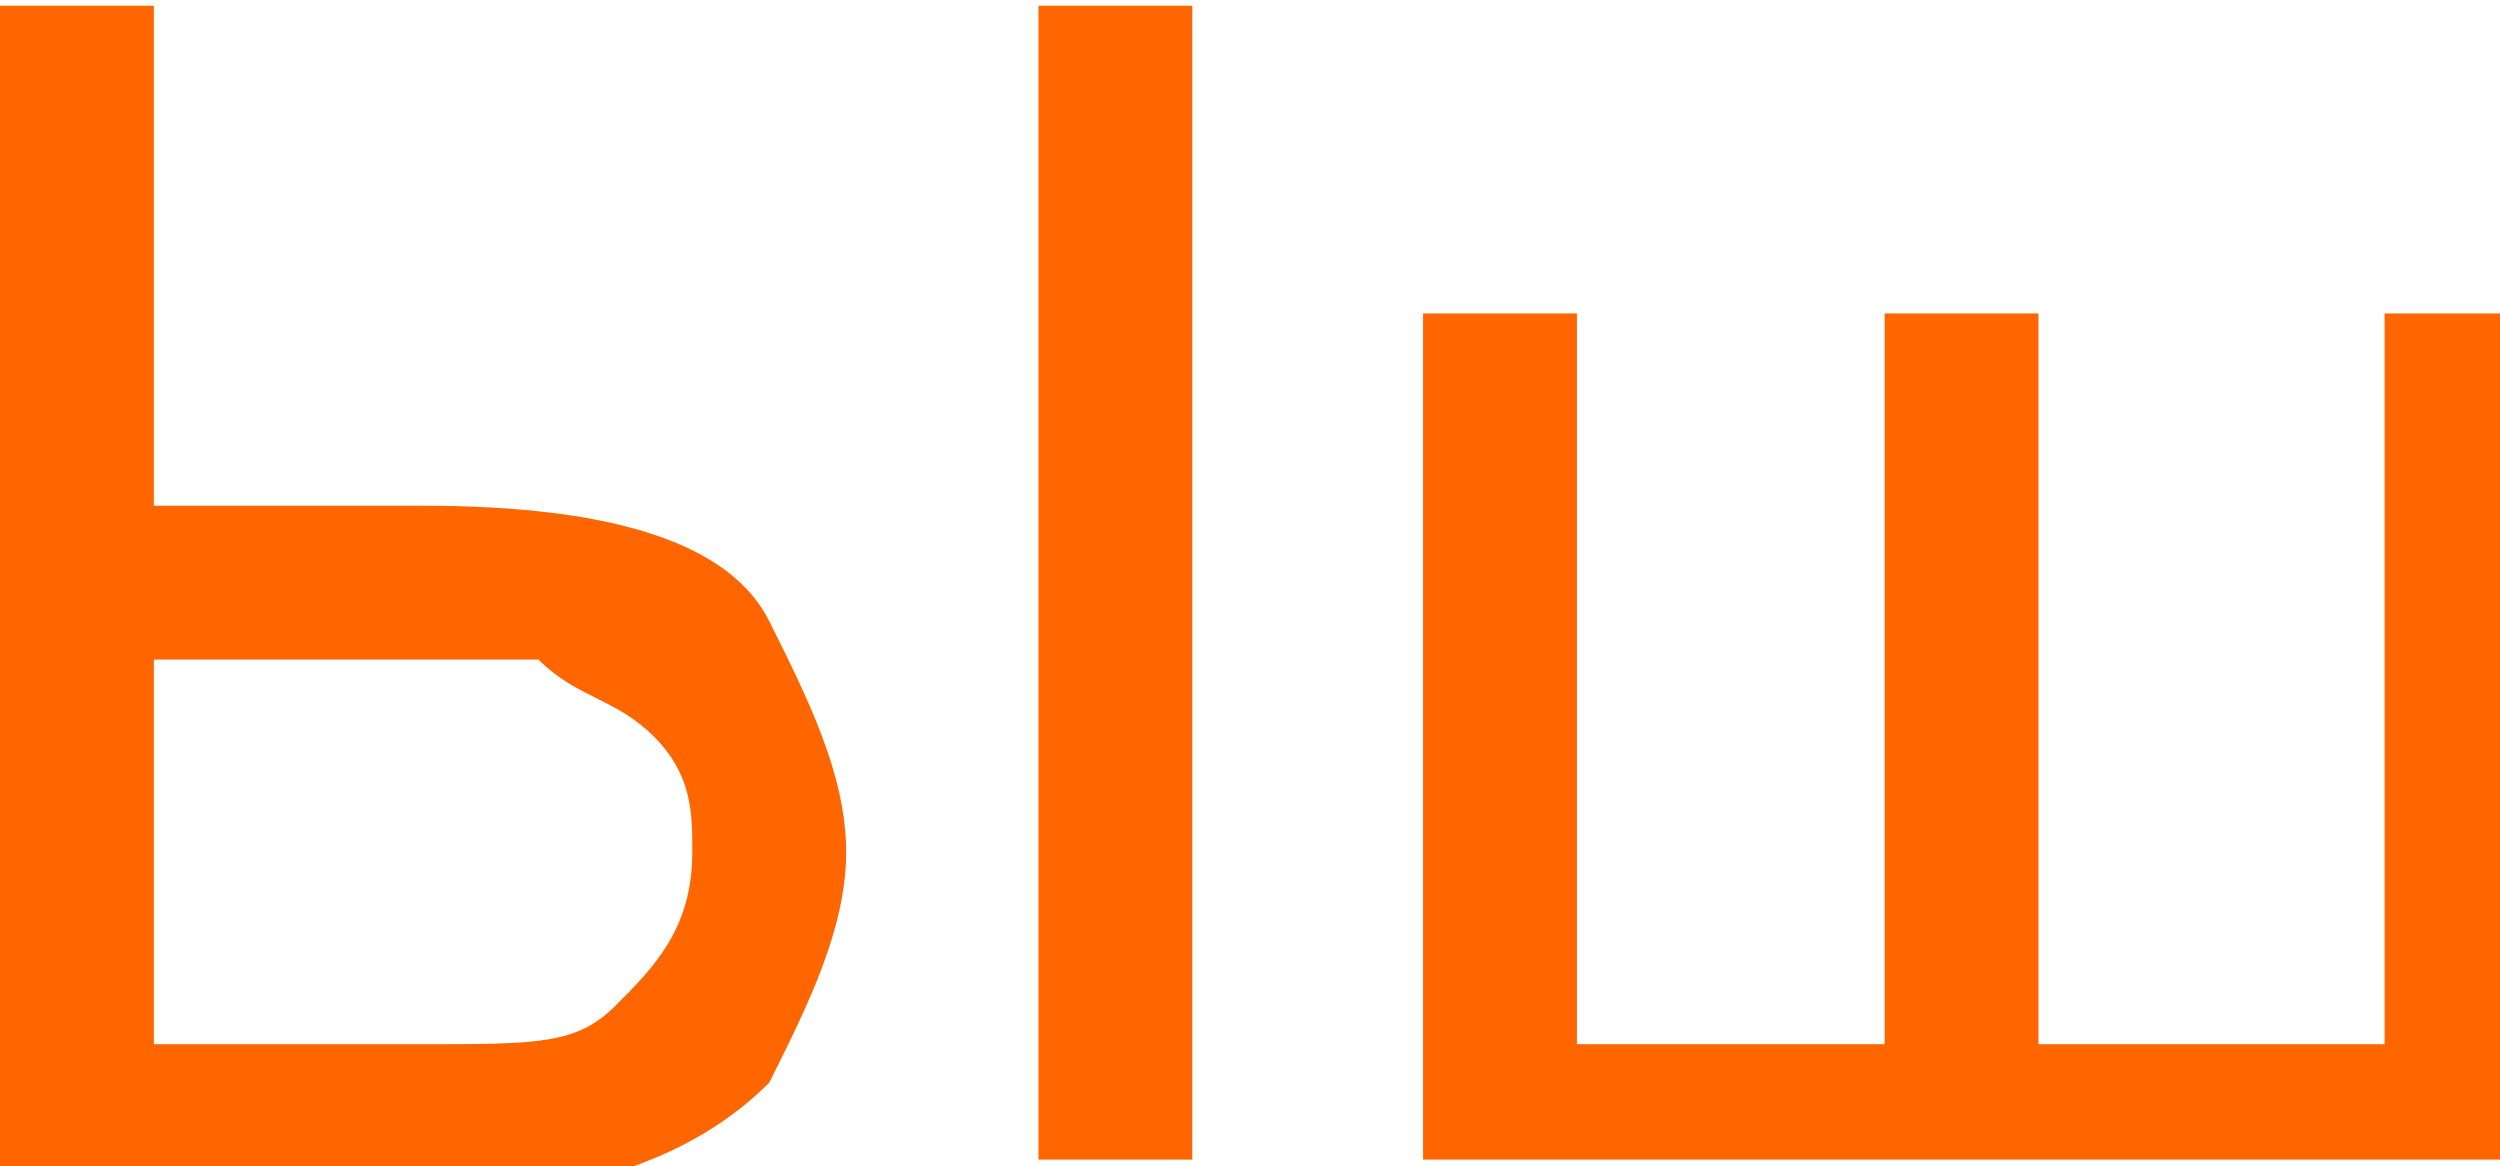
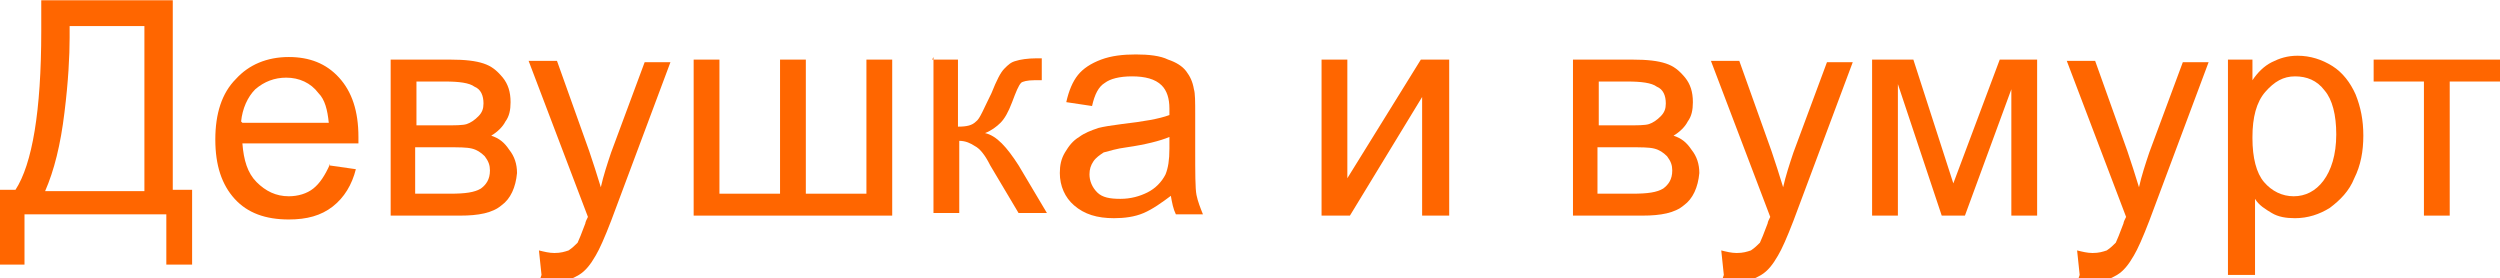
- <svg xmlns="http://www.w3.org/2000/svg" xml:space="preserve" width="3.928mm" height="1.831mm" version="1.1" style="shape-rendering:geometricPrecision; text-rendering:geometricPrecision; image-rendering:optimizeQuality; fill-rule:evenodd; clip-rule:evenodd" viewBox="0 0 0.65 0.3">
+ <svg xmlns="http://www.w3.org/2000/svg" xml:space="preserve" width="21.311mm" height="2.368mm" version="1.1" style="shape-rendering:geometricPrecision; text-rendering:geometricPrecision; image-rendering:optimizeQuality; fill-rule:evenodd; clip-rule:evenodd" viewBox="0 0 19.39 2.15">
  <defs>
    <style type="text/css">
   
    .str0 {stroke:#FF6600;stroke-width:0;stroke-miterlimit:22.926}
    .fil1 {fill:none;fill-rule:nonzero}
    .fil0 {fill:#FF6600;fill-rule:nonzero}
   
  </style>
  </defs>
  <g id="Слой_x0020_1">
-     <path class="fil0" d="M0 0l0.04 0 0 0.13 0.07 0c0.05,0 0.08,0.01 0.09,0.03 0.01,0.02 0.02,0.04 0.02,0.06 0,0.02 -0.01,0.04 -0.02,0.06 -0.02,0.02 -0.05,0.03 -0.09,0.03l-0.12 0 0 -0.3zm0.04 0.27l0.07 0c0.03,0 0.04,-0 0.05,-0.01 0.01,-0.01 0.02,-0.02 0.02,-0.04 0,-0.01 -0,-0.02 -0.01,-0.03 -0.01,-0.01 -0.02,-0.01 -0.03,-0.02 -0.01,-0 -0.03,-0 -0.05,-0l-0.05 0 0 0.11zm0.23 -0.27l0.04 0 0 0.3 -0.04 0 0 -0.3z" />
-     <polygon id="_1" class="fil0" points="0.37,0.08 0.41,0.08 0.41,0.27 0.49,0.27 0.49,0.08 0.53,0.08 0.53,0.27 0.62,0.27 0.62,0.08 0.65,0.08 0.65,0.3 0.37,0.3 " />
-     <path id="_2" class="fil1 str0" d="M0 0l0.04 0 0 0.13 0.07 0c0.05,0 0.08,0.01 0.09,0.03 0.01,0.02 0.02,0.04 0.02,0.06 0,0.02 -0.01,0.04 -0.02,0.06 -0.02,0.02 -0.05,0.03 -0.09,0.03l-0.12 0 0 -0.3zm0.04 0.27l0.07 0c0.03,0 0.04,-0 0.05,-0.01 0.01,-0.01 0.02,-0.02 0.02,-0.04 0,-0.01 -0,-0.02 -0.01,-0.03 -0.01,-0.01 -0.02,-0.01 -0.03,-0.02 -0.01,-0 -0.03,-0 -0.05,-0l-0.05 0 0 0.11zm0.23 -0.27l0.04 0 0 0.3 -0.04 0 0 -0.3z" />
-     <polygon id="_3" class="fil1 str0" points="0.37,0.08 0.41,0.08 0.41,0.27 0.49,0.27 0.49,0.08 0.53,0.08 0.53,0.27 0.62,0.27 0.62,0.08 0.65,0.08 0.65,0.3 0.37,0.3 " />
+     <path class="fil0" d="M0.33 0l1.01 0 0 1.47 0.15 0 0 0.58 -0.2 0 0 -0.39 -1.1 0 0 0.39 -0.2 0 0 -0.58 0.13 0c0.13,-0.2 0.2,-0.61 0.2,-1.23l0 -0.24zm0.79 0.2l-0.58 0 0 0.09c0,0.14 -0.01,0.34 -0.04,0.58 -0.03,0.25 -0.08,0.45 -0.15,0.61l0.77 0 0 -1.27z" />
+     <path id="_1" class="fil0" d="M2.55 1.28l0.21 0.03c-0.03,0.12 -0.09,0.22 -0.18,0.29 -0.09,0.07 -0.2,0.1 -0.34,0.1 -0.18,0 -0.32,-0.05 -0.42,-0.16 -0.1,-0.11 -0.15,-0.26 -0.15,-0.46 0,-0.2 0.05,-0.36 0.16,-0.47 0.1,-0.11 0.24,-0.17 0.41,-0.17 0.16,0 0.29,0.05 0.39,0.16 0.1,0.11 0.15,0.26 0.15,0.46 0,0.01 -0,0.03 -0,0.05l-0.9 0c0.01,0.13 0.04,0.23 0.11,0.3 0.07,0.07 0.15,0.11 0.25,0.11 0.07,0 0.14,-0.02 0.19,-0.06 0.05,-0.04 0.09,-0.1 0.13,-0.19zm-0.67 -0.33l0.67 0c-0.01,-0.1 -0.03,-0.18 -0.08,-0.23 -0.06,-0.08 -0.15,-0.12 -0.25,-0.12 -0.09,0 -0.17,0.03 -0.24,0.09 -0.06,0.06 -0.1,0.15 -0.11,0.25z" />
+     <path id="_2" class="fil0" d="M3.02 0.46l0.47 0c0.12,0 0.2,0.01 0.26,0.03 0.06,0.02 0.1,0.05 0.15,0.11 0.04,0.05 0.06,0.11 0.06,0.19 0,0.06 -0.01,0.11 -0.04,0.15 -0.02,0.04 -0.06,0.08 -0.11,0.11 0.06,0.02 0.1,0.05 0.14,0.11 0.04,0.05 0.06,0.11 0.06,0.18 -0.01,0.11 -0.05,0.2 -0.12,0.25 -0.07,0.06 -0.18,0.08 -0.32,0.08l-0.54 0 0 -1.21zm0.2 0.51l0.22 0c0.09,0 0.15,-0 0.18,-0.01 0.03,-0.01 0.06,-0.03 0.09,-0.06 0.03,-0.03 0.04,-0.06 0.04,-0.1 0,-0.06 -0.02,-0.11 -0.07,-0.13 -0.04,-0.03 -0.12,-0.04 -0.23,-0.04l-0.22 0 0 0.34zm0 0.53l0.27 0c0.12,0 0.19,-0.01 0.24,-0.04 0.04,-0.03 0.07,-0.07 0.07,-0.14 0,-0.04 -0.01,-0.07 -0.04,-0.11 -0.03,-0.03 -0.06,-0.05 -0.1,-0.06 -0.04,-0.01 -0.1,-0.01 -0.19,-0.01l-0.25 0 0 0.36z" />
+     <path id="_3" class="fil0" d="M4.2 2.13l-0.02 -0.19c0.04,0.01 0.08,0.02 0.12,0.02 0.05,0 0.08,-0.01 0.11,-0.02 0.03,-0.02 0.05,-0.04 0.07,-0.06 0.01,-0.02 0.03,-0.07 0.06,-0.15 0,-0.01 0.01,-0.03 0.02,-0.05l-0.46 -1.21 0.22 0 0.25 0.7c0.03,0.09 0.06,0.18 0.09,0.28 0.02,-0.09 0.05,-0.18 0.08,-0.27l0.26 -0.7 0.2 0 -0.46 1.23c-0.05,0.13 -0.09,0.22 -0.12,0.27 -0.04,0.07 -0.08,0.12 -0.13,0.15 -0.05,0.03 -0.1,0.05 -0.17,0.05 -0.04,0 -0.08,-0.01 -0.13,-0.02z" />
+     <polygon id="_4" class="fil0" points="5.38,0.46 5.58,0.46 5.58,1.5 6.05,1.5 6.05,0.46 6.25,0.46 6.25,1.5 6.72,1.5 6.72,0.46 6.92,0.46 6.92,1.67 5.38,1.67 " />
+     <path id="_5" class="fil0" d="M7.23 0.46l0.2 0 0 0.52c0.07,0 0.11,-0.01 0.14,-0.04 0.03,-0.02 0.06,-0.1 0.12,-0.22 0.04,-0.1 0.07,-0.16 0.1,-0.19 0.03,-0.03 0.05,-0.05 0.09,-0.06 0.03,-0.01 0.09,-0.02 0.16,-0.02l0.04 0 0 0.17 -0.06 -0c-0.05,0 -0.09,0.01 -0.1,0.02 -0.02,0.02 -0.04,0.07 -0.07,0.15 -0.03,0.08 -0.06,0.13 -0.09,0.16 -0.03,0.03 -0.07,0.06 -0.12,0.08 0.09,0.02 0.17,0.11 0.26,0.25l0.22 0.37 -0.22 0 -0.22 -0.37c-0.04,-0.08 -0.08,-0.13 -0.12,-0.15 -0.03,-0.02 -0.07,-0.04 -0.12,-0.04l0 0.56 -0.2 0 0 -1.21z" />
+     <path id="_6" class="fil0" d="M9.09 1.51c-0.08,0.06 -0.15,0.11 -0.22,0.14 -0.07,0.03 -0.15,0.04 -0.23,0.04 -0.13,0 -0.23,-0.03 -0.31,-0.1 -0.07,-0.06 -0.11,-0.15 -0.11,-0.25 0,-0.06 0.01,-0.11 0.04,-0.16 0.03,-0.05 0.06,-0.09 0.11,-0.12 0.04,-0.03 0.09,-0.05 0.15,-0.07 0.04,-0.01 0.1,-0.02 0.18,-0.03 0.17,-0.02 0.29,-0.04 0.37,-0.07 0,-0.03 0,-0.05 0,-0.05 0,-0.08 -0.02,-0.14 -0.06,-0.18 -0.05,-0.05 -0.13,-0.07 -0.23,-0.07 -0.1,0 -0.17,0.02 -0.21,0.05 -0.05,0.03 -0.08,0.09 -0.1,0.18l-0.2 -0.03c0.02,-0.09 0.05,-0.16 0.09,-0.21 0.04,-0.05 0.1,-0.09 0.18,-0.12 0.08,-0.03 0.17,-0.04 0.27,-0.04 0.1,0 0.19,0.01 0.25,0.04 0.06,0.02 0.11,0.05 0.14,0.09 0.03,0.04 0.05,0.08 0.06,0.14 0.01,0.03 0.01,0.1 0.01,0.19l0 0.27c0,0.19 0,0.31 0.01,0.36 0.01,0.05 0.03,0.1 0.05,0.15l-0.21 0c-0.02,-0.04 -0.03,-0.09 -0.04,-0.15zm-0.02 -0.45c-0.07,0.03 -0.19,0.06 -0.33,0.08 -0.08,0.01 -0.14,0.03 -0.18,0.04 -0.03,0.02 -0.06,0.04 -0.08,0.07 -0.02,0.03 -0.03,0.06 -0.03,0.1 0,0.05 0.02,0.1 0.06,0.14 0.04,0.04 0.1,0.05 0.18,0.05 0.08,0 0.15,-0.02 0.21,-0.05 0.06,-0.03 0.11,-0.08 0.14,-0.14 0.02,-0.05 0.03,-0.11 0.03,-0.2l0 -0.07z" />
+     <polygon id="_7" class="fil0" points="10.25,0.46 10.45,0.46 10.45,1.38 11.02,0.46 11.24,0.46 11.24,1.67 11.03,1.67 11.03,0.75 10.47,1.67 10.25,1.67 " />
+     <path id="_8" class="fil0" d="M12.19 0.46l0.47 0c0.12,0 0.2,0.01 0.26,0.03 0.06,0.02 0.1,0.05 0.15,0.11 0.04,0.05 0.06,0.11 0.06,0.19 0,0.06 -0.01,0.11 -0.04,0.15 -0.02,0.04 -0.06,0.08 -0.11,0.11 0.06,0.02 0.1,0.05 0.14,0.11 0.04,0.05 0.06,0.11 0.06,0.18 -0.01,0.11 -0.05,0.2 -0.12,0.25 -0.07,0.06 -0.18,0.08 -0.32,0.08l-0.54 0 0 -1.21zm0.2 0.51l0.22 0c0.09,0 0.15,-0 0.18,-0.01 0.03,-0.01 0.06,-0.03 0.09,-0.06 0.03,-0.03 0.04,-0.06 0.04,-0.1 0,-0.06 -0.02,-0.11 -0.07,-0.13 -0.04,-0.03 -0.12,-0.04 -0.23,-0.04l-0.22 0 0 0.34zm0 0.53l0.27 0c0.12,0 0.19,-0.01 0.24,-0.04 0.04,-0.03 0.07,-0.07 0.07,-0.14 0,-0.04 -0.01,-0.07 -0.04,-0.11 -0.03,-0.03 -0.06,-0.05 -0.1,-0.06 -0.04,-0.01 -0.1,-0.01 -0.19,-0.01l-0.25 0 0 0.36z" />
+     <path id="_9" class="fil0" d="M13.37 2.13l-0.02 -0.19c0.04,0.01 0.08,0.02 0.12,0.02 0.05,0 0.08,-0.01 0.11,-0.02 0.03,-0.02 0.05,-0.04 0.07,-0.06 0.01,-0.02 0.03,-0.07 0.06,-0.15 0,-0.01 0.01,-0.03 0.02,-0.05l-0.46 -1.21 0.22 0 0.25 0.7c0.03,0.09 0.06,0.18 0.09,0.28 0.02,-0.09 0.05,-0.18 0.08,-0.27l0.26 -0.7 0.2 0 -0.46 1.23c-0.05,0.13 -0.09,0.22 -0.12,0.27 -0.04,0.07 -0.08,0.12 -0.13,0.15 -0.05,0.03 -0.1,0.05 -0.17,0.05 -0.04,0 -0.08,-0.01 -0.13,-0.02z" />
+     <polygon id="_10" class="fil0" points="14.52,0.46 14.84,0.46 15.15,1.42 15.51,0.46 15.8,0.46 15.8,1.67 15.6,1.67 15.6,0.69 15.24,1.67 15.06,1.67 14.72,0.65 14.72,1.67 14.52,1.67 " />
+     <path id="_11" class="fil0" d="M16.13 2.13l-0.02 -0.19c0.04,0.01 0.08,0.02 0.12,0.02 0.05,0 0.08,-0.01 0.11,-0.02 0.03,-0.02 0.05,-0.04 0.07,-0.06 0.01,-0.02 0.03,-0.07 0.06,-0.15 0,-0.01 0.01,-0.03 0.02,-0.05l-0.46 -1.21 0.22 0 0.25 0.7c0.03,0.09 0.06,0.18 0.09,0.28 0.02,-0.09 0.05,-0.18 0.08,-0.27l0.26 -0.7 0.2 0 -0.46 1.23c-0.05,0.13 -0.09,0.22 -0.12,0.27 -0.04,0.07 -0.08,0.12 -0.13,0.15 -0.05,0.03 -0.1,0.05 -0.17,0.05 -0.04,0 -0.08,-0.01 -0.13,-0.02z" />
+     <path id="_12" class="fil0" d="M17.28 2.13l0 -1.67 0.19 0 0 0.16c0.04,-0.06 0.09,-0.11 0.15,-0.14 0.06,-0.03 0.12,-0.05 0.2,-0.05 0.1,0 0.19,0.03 0.27,0.08 0.08,0.05 0.14,0.13 0.18,0.22 0.04,0.1 0.06,0.2 0.06,0.32 0,0.12 -0.02,0.23 -0.07,0.33 -0.04,0.1 -0.11,0.17 -0.19,0.23 -0.08,0.05 -0.17,0.08 -0.27,0.08 -0.07,0 -0.13,-0.01 -0.18,-0.04 -0.05,-0.03 -0.1,-0.06 -0.13,-0.11l0 0.59 -0.2 0zm0.19 -1.06c0,0.15 0.03,0.27 0.09,0.34 0.06,0.07 0.14,0.11 0.23,0.11 0.09,0 0.17,-0.04 0.23,-0.12 0.06,-0.08 0.1,-0.2 0.1,-0.36 0,-0.15 -0.03,-0.27 -0.09,-0.34 -0.06,-0.08 -0.14,-0.11 -0.23,-0.11 -0.09,0 -0.16,0.04 -0.23,0.12 -0.07,0.08 -0.1,0.2 -0.1,0.35z" />
+     <polygon id="_13" class="fil0" points="18.41,0.46 19.39,0.46 19.39,0.63 19,0.63 19,1.67 18.8,1.67 18.8,0.63 18.41,0.63 " />
+     <path id="_14" class="fil1 str0" d="M0.33 0l1.01 0 0 1.47 0.15 0 0 0.58 -0.2 0 0 -0.39 -1.1 0 0 0.39 -0.2 0 0 -0.58 0.13 0c0.13,-0.2 0.2,-0.61 0.2,-1.23l0 -0.24zm0.79 0.2l-0.58 0 0 0.09c0,0.14 -0.01,0.34 -0.04,0.58 -0.03,0.25 -0.08,0.45 -0.15,0.61l0.77 0 0 -1.27z" />
+     <path id="_15" class="fil1 str0" d="M2.55 1.28l0.21 0.03c-0.03,0.12 -0.09,0.22 -0.18,0.29 -0.09,0.07 -0.2,0.1 -0.34,0.1 -0.18,0 -0.32,-0.05 -0.42,-0.16 -0.1,-0.11 -0.15,-0.26 -0.15,-0.46 0,-0.2 0.05,-0.36 0.16,-0.47 0.1,-0.11 0.24,-0.17 0.41,-0.17 0.16,0 0.29,0.05 0.39,0.16 0.1,0.11 0.15,0.26 0.15,0.46 0,0.01 -0,0.03 -0,0.05l-0.9 0c0.01,0.13 0.04,0.23 0.11,0.3 0.07,0.07 0.15,0.11 0.25,0.11 0.07,0 0.14,-0.02 0.19,-0.06 0.05,-0.04 0.09,-0.1 0.13,-0.19zm-0.67 -0.33l0.67 0c-0.01,-0.1 -0.03,-0.18 -0.08,-0.23 -0.06,-0.08 -0.15,-0.12 -0.25,-0.12 -0.09,0 -0.17,0.03 -0.24,0.09 -0.06,0.06 -0.1,0.15 -0.11,0.25z" />
+     <path id="_16" class="fil1 str0" d="M3.02 0.46l0.47 0c0.12,0 0.2,0.01 0.26,0.03 0.06,0.02 0.1,0.05 0.15,0.11 0.04,0.05 0.06,0.11 0.06,0.19 0,0.06 -0.01,0.11 -0.04,0.15 -0.02,0.04 -0.06,0.08 -0.11,0.11 0.06,0.02 0.1,0.05 0.14,0.11 0.04,0.05 0.06,0.11 0.06,0.18 -0.01,0.11 -0.05,0.2 -0.12,0.25 -0.07,0.06 -0.18,0.08 -0.32,0.08l-0.54 0 0 -1.21zm0.2 0.51l0.22 0c0.09,0 0.15,-0 0.18,-0.01 0.03,-0.01 0.06,-0.03 0.09,-0.06 0.03,-0.03 0.04,-0.06 0.04,-0.1 0,-0.06 -0.02,-0.11 -0.07,-0.13 -0.04,-0.03 -0.12,-0.04 -0.23,-0.04l-0.22 0 0 0.34zm0 0.53l0.27 0c0.12,0 0.19,-0.01 0.24,-0.04 0.04,-0.03 0.07,-0.07 0.07,-0.14 0,-0.04 -0.01,-0.07 -0.04,-0.11 -0.03,-0.03 -0.06,-0.05 -0.1,-0.06 -0.04,-0.01 -0.1,-0.01 -0.19,-0.01l-0.25 0 0 0.36z" />
+     <path id="_17" class="fil1 str0" d="M4.2 2.13l-0.02 -0.19c0.04,0.01 0.08,0.02 0.12,0.02 0.05,0 0.08,-0.01 0.11,-0.02 0.03,-0.02 0.05,-0.04 0.07,-0.06 0.01,-0.02 0.03,-0.07 0.06,-0.15 0,-0.01 0.01,-0.03 0.02,-0.05l-0.46 -1.21 0.22 0 0.25 0.7c0.03,0.09 0.06,0.18 0.09,0.28 0.02,-0.09 0.05,-0.18 0.08,-0.27l0.26 -0.7 0.2 0 -0.46 1.23c-0.05,0.13 -0.09,0.22 -0.12,0.27 -0.04,0.07 -0.08,0.12 -0.13,0.15 -0.05,0.03 -0.1,0.05 -0.17,0.05 -0.04,0 -0.08,-0.01 -0.13,-0.02z" />
+     <polygon id="_18" class="fil1 str0" points="5.38,0.46 5.58,0.46 5.58,1.5 6.05,1.5 6.05,0.46 6.25,0.46 6.25,1.5 6.72,1.5 6.72,0.46 6.92,0.46 6.92,1.67 5.38,1.67 " />
+     <path id="_19" class="fil1 str0" d="M7.23 0.46l0.2 0 0 0.52c0.07,0 0.11,-0.01 0.14,-0.04 0.03,-0.02 0.06,-0.1 0.12,-0.22 0.04,-0.1 0.07,-0.16 0.1,-0.19 0.03,-0.03 0.05,-0.05 0.09,-0.06 0.03,-0.01 0.09,-0.02 0.16,-0.02l0.04 0 0 0.17 -0.06 -0c-0.05,0 -0.09,0.01 -0.1,0.02 -0.02,0.02 -0.04,0.07 -0.07,0.15 -0.03,0.08 -0.06,0.13 -0.09,0.16 -0.03,0.03 -0.07,0.06 -0.12,0.08 0.09,0.02 0.17,0.11 0.26,0.25l0.22 0.37 -0.22 0 -0.22 -0.37c-0.04,-0.08 -0.08,-0.13 -0.12,-0.15 -0.03,-0.02 -0.07,-0.04 -0.12,-0.04l0 0.56 -0.2 0 0 -1.21z" />
+     <path id="_20" class="fil1 str0" d="M9.09 1.51c-0.08,0.06 -0.15,0.11 -0.22,0.14 -0.07,0.03 -0.15,0.04 -0.23,0.04 -0.13,0 -0.23,-0.03 -0.31,-0.1 -0.07,-0.06 -0.11,-0.15 -0.11,-0.25 0,-0.06 0.01,-0.11 0.04,-0.16 0.03,-0.05 0.06,-0.09 0.11,-0.12 0.04,-0.03 0.09,-0.05 0.15,-0.07 0.04,-0.01 0.1,-0.02 0.18,-0.03 0.17,-0.02 0.29,-0.04 0.37,-0.07 0,-0.03 0,-0.05 0,-0.05 0,-0.08 -0.02,-0.14 -0.06,-0.18 -0.05,-0.05 -0.13,-0.07 -0.23,-0.07 -0.1,0 -0.17,0.02 -0.21,0.05 -0.05,0.03 -0.08,0.09 -0.1,0.18l-0.2 -0.03c0.02,-0.09 0.05,-0.16 0.09,-0.21 0.04,-0.05 0.1,-0.09 0.18,-0.12 0.08,-0.03 0.17,-0.04 0.27,-0.04 0.1,0 0.19,0.01 0.25,0.04 0.06,0.02 0.11,0.05 0.14,0.09 0.03,0.04 0.05,0.08 0.06,0.14 0.01,0.03 0.01,0.1 0.01,0.19l0 0.27c0,0.19 0,0.31 0.01,0.36 0.01,0.05 0.03,0.1 0.05,0.15l-0.21 0c-0.02,-0.04 -0.03,-0.09 -0.04,-0.15zm-0.02 -0.45c-0.07,0.03 -0.19,0.06 -0.33,0.08 -0.08,0.01 -0.14,0.03 -0.18,0.04 -0.03,0.02 -0.06,0.04 -0.08,0.07 -0.02,0.03 -0.03,0.06 -0.03,0.1 0,0.05 0.02,0.1 0.06,0.14 0.04,0.04 0.1,0.05 0.18,0.05 0.08,0 0.15,-0.02 0.21,-0.05 0.06,-0.03 0.11,-0.08 0.14,-0.14 0.02,-0.05 0.03,-0.11 0.03,-0.2l0 -0.07z" />
+     <polygon id="_21" class="fil1 str0" points="10.25,0.46 10.45,0.46 10.45,1.38 11.02,0.46 11.24,0.46 11.24,1.67 11.03,1.67 11.03,0.75 10.47,1.67 10.25,1.67 " />
+     <path id="_22" class="fil1 str0" d="M12.19 0.46l0.47 0c0.12,0 0.2,0.01 0.26,0.03 0.06,0.02 0.1,0.05 0.15,0.11 0.04,0.05 0.06,0.11 0.06,0.19 0,0.06 -0.01,0.11 -0.04,0.15 -0.02,0.04 -0.06,0.08 -0.11,0.11 0.06,0.02 0.1,0.05 0.14,0.11 0.04,0.05 0.06,0.11 0.06,0.18 -0.01,0.11 -0.05,0.2 -0.12,0.25 -0.07,0.06 -0.18,0.08 -0.32,0.08l-0.54 0 0 -1.21zm0.2 0.51l0.22 0c0.09,0 0.15,-0 0.18,-0.01 0.03,-0.01 0.06,-0.03 0.09,-0.06 0.03,-0.03 0.04,-0.06 0.04,-0.1 0,-0.06 -0.02,-0.11 -0.07,-0.13 -0.04,-0.03 -0.12,-0.04 -0.23,-0.04l-0.22 0 0 0.34zm0 0.53l0.27 0c0.12,0 0.19,-0.01 0.24,-0.04 0.04,-0.03 0.07,-0.07 0.07,-0.14 0,-0.04 -0.01,-0.07 -0.04,-0.11 -0.03,-0.03 -0.06,-0.05 -0.1,-0.06 -0.04,-0.01 -0.1,-0.01 -0.19,-0.01l-0.25 0 0 0.36z" />
+     <path id="_23" class="fil1 str0" d="M13.37 2.13l-0.02 -0.19c0.04,0.01 0.08,0.02 0.12,0.02 0.05,0 0.08,-0.01 0.11,-0.02 0.03,-0.02 0.05,-0.04 0.07,-0.06 0.01,-0.02 0.03,-0.07 0.06,-0.15 0,-0.01 0.01,-0.03 0.02,-0.05l-0.46 -1.21 0.22 0 0.25 0.7c0.03,0.09 0.06,0.18 0.09,0.28 0.02,-0.09 0.05,-0.18 0.08,-0.27l0.26 -0.7 0.2 0 -0.46 1.23c-0.05,0.13 -0.09,0.22 -0.12,0.27 -0.04,0.07 -0.08,0.12 -0.13,0.15 -0.05,0.03 -0.1,0.05 -0.17,0.05 -0.04,0 -0.08,-0.01 -0.13,-0.02z" />
+     <polygon id="_24" class="fil1 str0" points="14.52,0.46 14.84,0.46 15.15,1.42 15.51,0.46 15.8,0.46 15.8,1.67 15.6,1.67 15.6,0.69 15.24,1.67 15.06,1.67 14.72,0.65 14.72,1.67 14.52,1.67 " />
+     <path id="_25" class="fil1 str0" d="M16.13 2.13l-0.02 -0.19c0.04,0.01 0.08,0.02 0.12,0.02 0.05,0 0.08,-0.01 0.11,-0.02 0.03,-0.02 0.05,-0.04 0.07,-0.06 0.01,-0.02 0.03,-0.07 0.06,-0.15 0,-0.01 0.01,-0.03 0.02,-0.05l-0.46 -1.21 0.22 0 0.25 0.7c0.03,0.09 0.06,0.18 0.09,0.28 0.02,-0.09 0.05,-0.18 0.08,-0.27l0.26 -0.7 0.2 0 -0.46 1.23c-0.05,0.13 -0.09,0.22 -0.12,0.27 -0.04,0.07 -0.08,0.12 -0.13,0.15 -0.05,0.03 -0.1,0.05 -0.17,0.05 -0.04,0 -0.08,-0.01 -0.13,-0.02z" />
+     <path id="_26" class="fil1 str0" d="M17.28 2.13l0 -1.67 0.19 0 0 0.16c0.04,-0.06 0.09,-0.11 0.15,-0.14 0.06,-0.03 0.12,-0.05 0.2,-0.05 0.1,0 0.19,0.03 0.27,0.08 0.08,0.05 0.14,0.13 0.18,0.22 0.04,0.1 0.06,0.2 0.06,0.32 0,0.12 -0.02,0.23 -0.07,0.33 -0.04,0.1 -0.11,0.17 -0.19,0.23 -0.08,0.05 -0.17,0.08 -0.27,0.08 -0.07,0 -0.13,-0.01 -0.18,-0.04 -0.05,-0.03 -0.1,-0.06 -0.13,-0.11l0 0.59 -0.2 0zm0.19 -1.06c0,0.15 0.03,0.27 0.09,0.34 0.06,0.07 0.14,0.11 0.23,0.11 0.09,0 0.17,-0.04 0.23,-0.12 0.06,-0.08 0.1,-0.2 0.1,-0.36 0,-0.15 -0.03,-0.27 -0.09,-0.34 -0.06,-0.08 -0.14,-0.11 -0.23,-0.11 -0.09,0 -0.16,0.04 -0.23,0.12 -0.07,0.08 -0.1,0.2 -0.1,0.35z" />
+     <polygon id="_27" class="fil1 str0" points="18.41,0.46 19.39,0.46 19.39,0.63 19,0.63 19,1.67 18.8,1.67 18.8,0.63 18.41,0.63 " />
  </g>
</svg>
